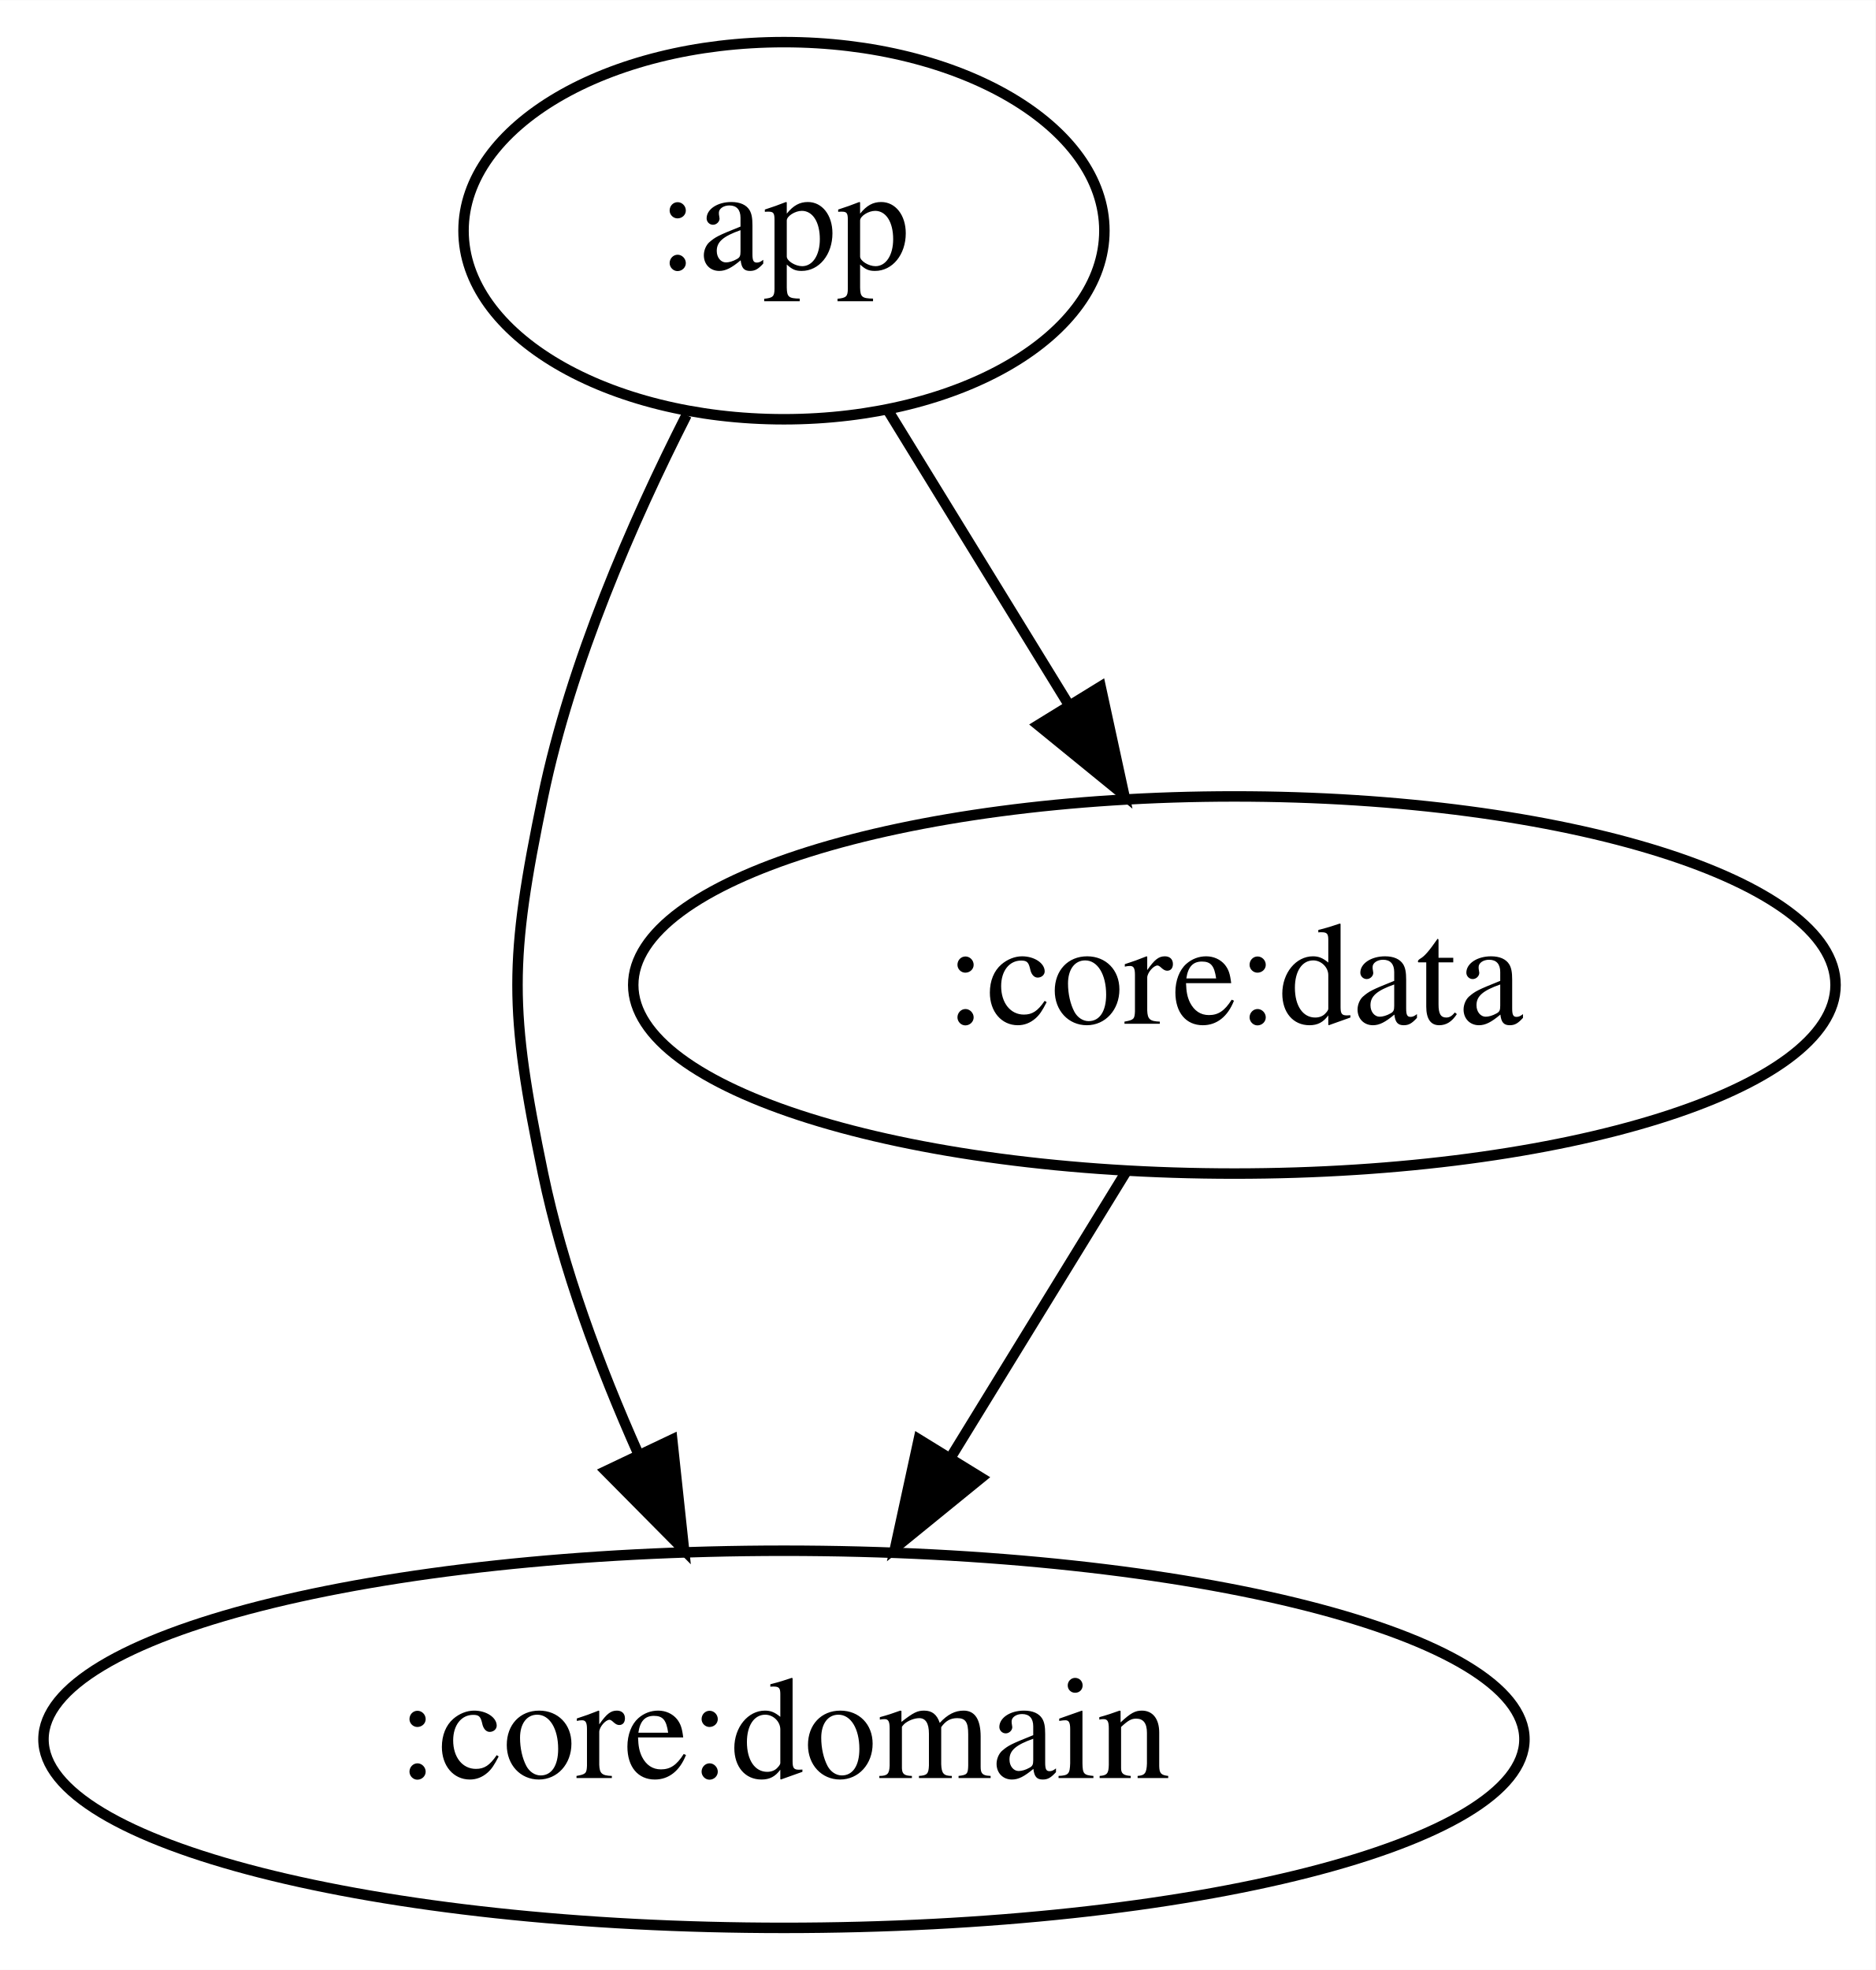
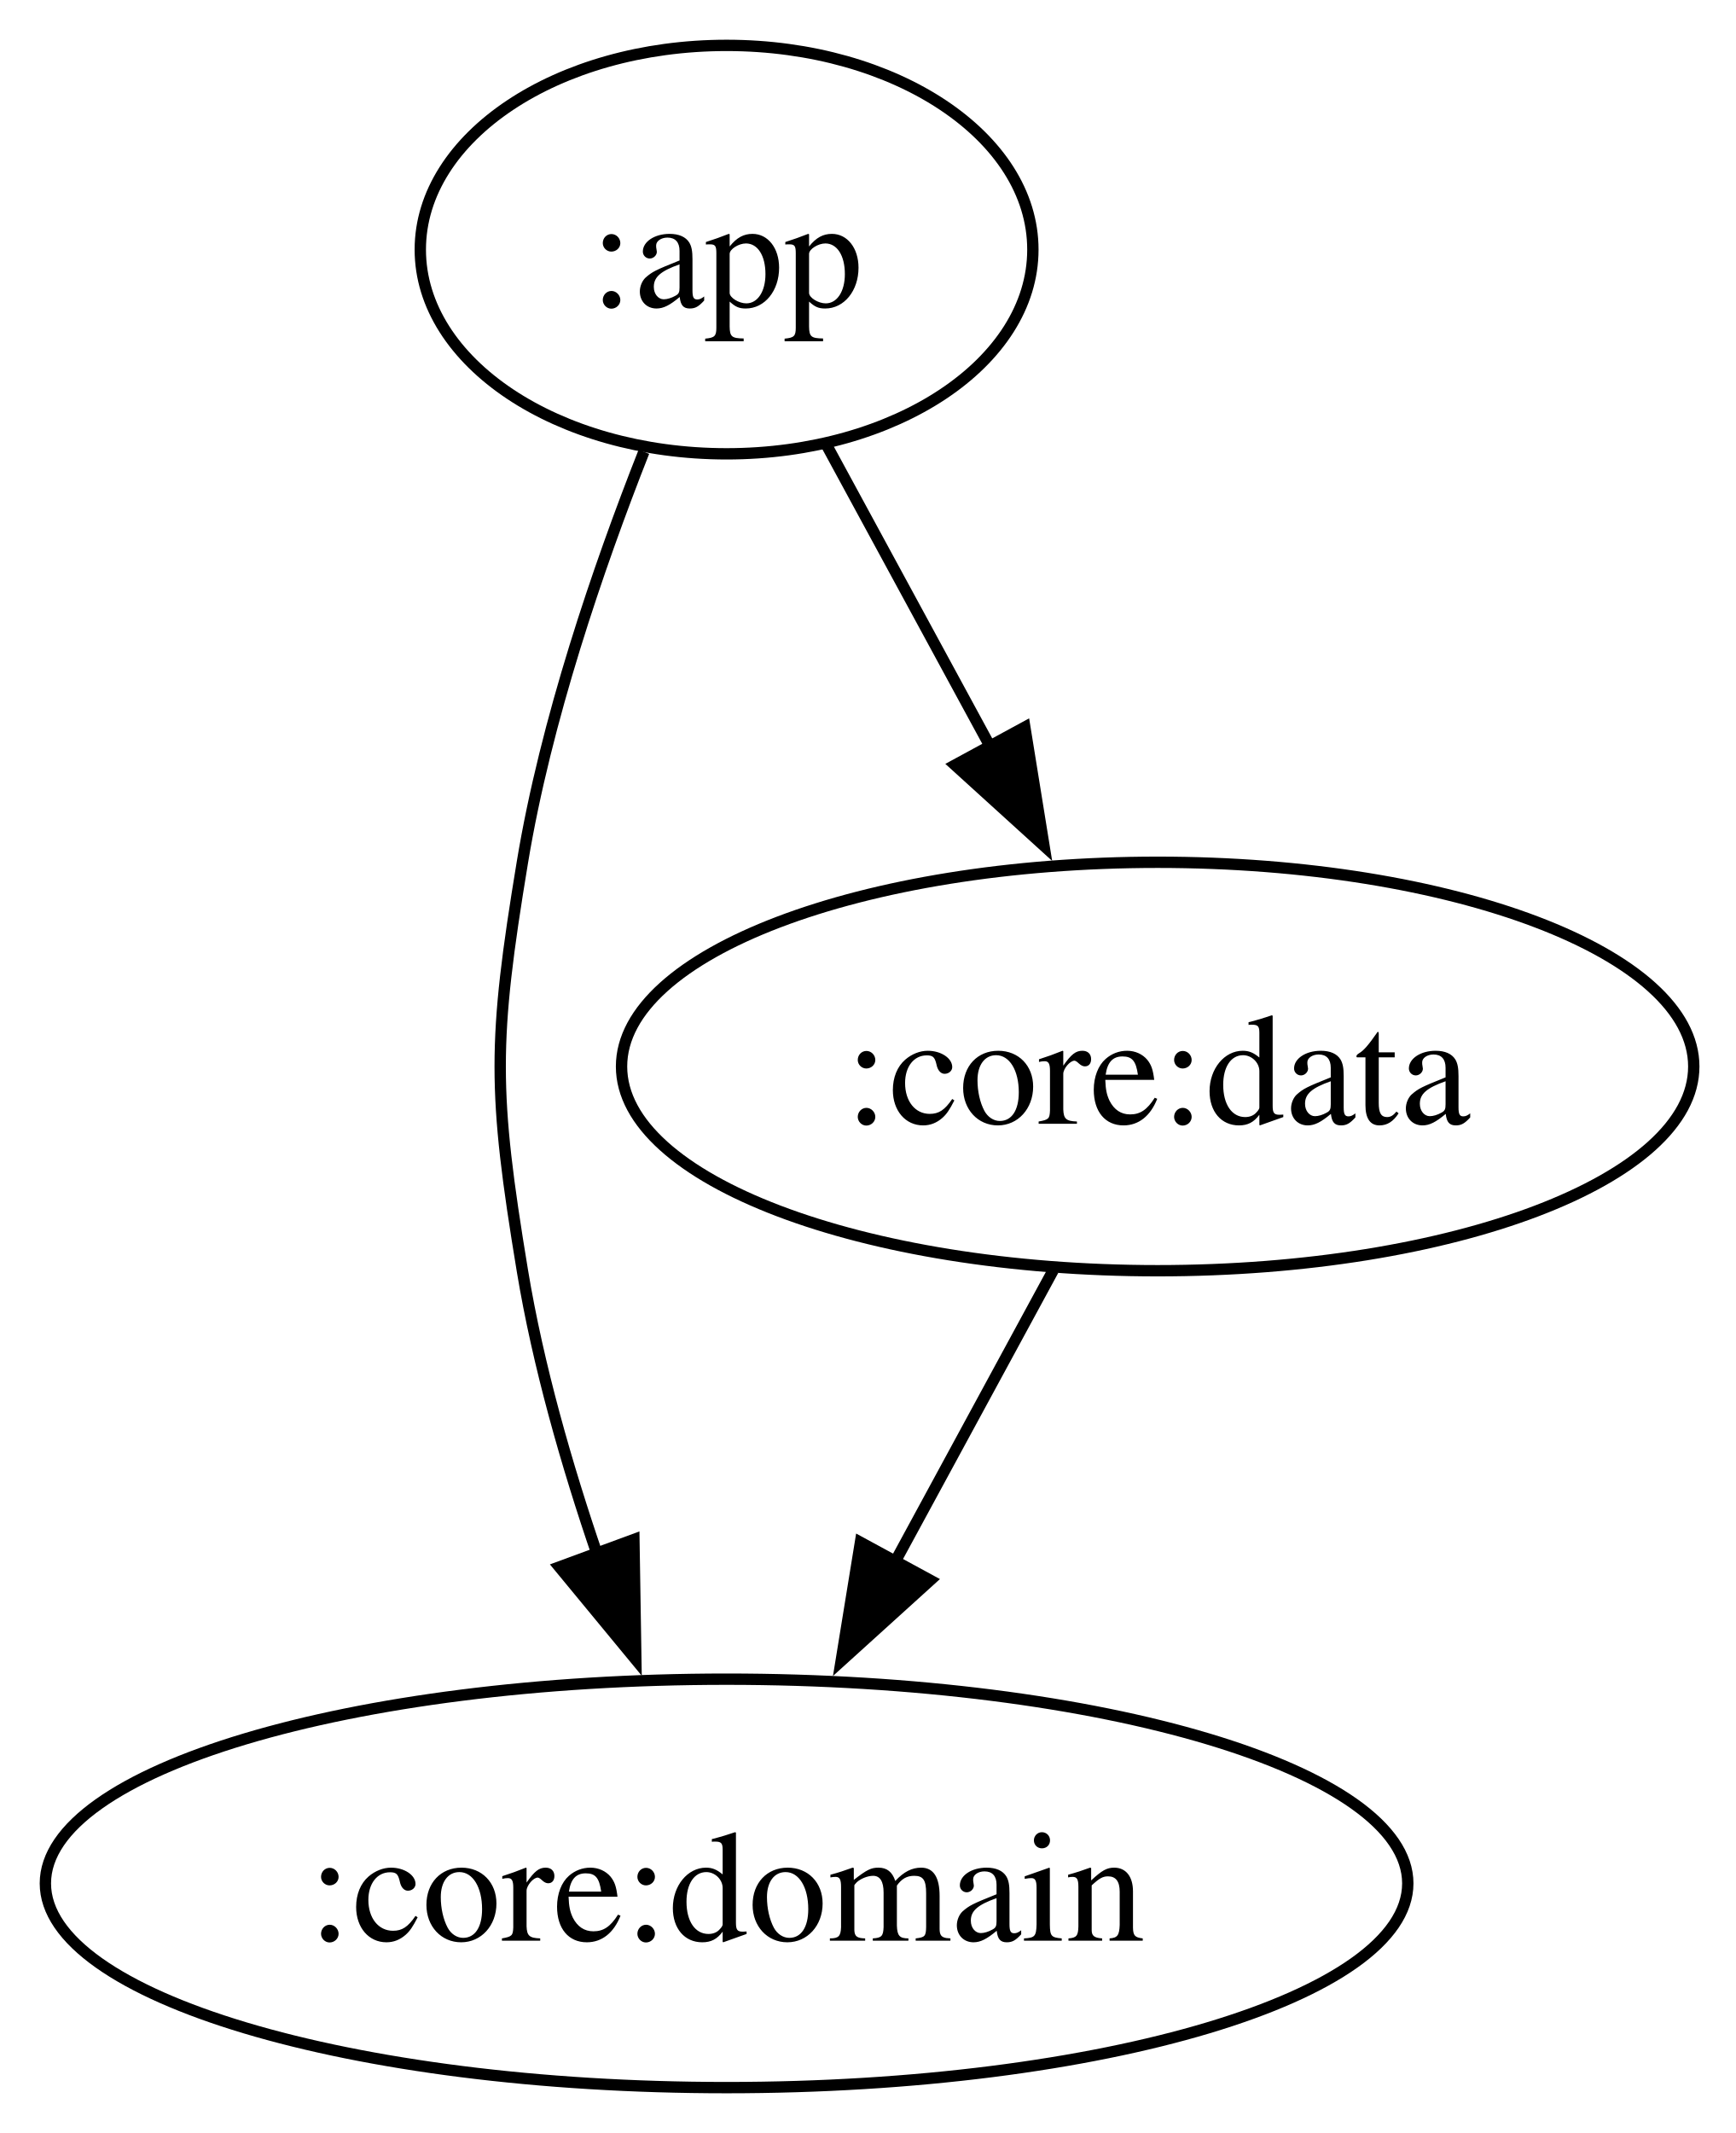
- <svg xmlns="http://www.w3.org/2000/svg" width="179pt" height="188pt" viewBox="0.00 0.00 179.04 188.00">
+ <svg xmlns="http://www.w3.org/2000/svg" width="153pt" height="188pt" viewBox="0.00 0.00 153.00 188.00">
  <g id="graph0" class="graph" transform="scale(1 1) rotate(0) translate(4 184)">
-     <polygon fill="white" stroke="transparent" points="-4,4 -4,-184 175.04,-184 175.04,4 -4,4" />
+     <polygon fill="white" stroke="none" points="-4,4 -4,-184 149.31,-184 149.31,4 -4,4" />
    <g id="node1" class="node">
-       <ellipse fill="none" stroke="black" cx="70.84" cy="-162" rx="30.59" ry="18" />
-       <text text-anchor="middle" x="70.84" y="-158.3" font-family="Times,serif" font-size="14.00">:app</text>
+       <ellipse fill="none" stroke="black" cx="60.05" cy="-162" rx="27" ry="18" />
+       <text xml:space="preserve" text-anchor="middle" x="60.05" y="-156.95" font-family="Times,serif" font-size="14.00">:app</text>
    </g>
    <g id="node2" class="node">
-       <ellipse fill="none" stroke="black" cx="70.84" cy="-18" rx="70.69" ry="18" />
-       <text text-anchor="middle" x="70.84" y="-14.3" font-family="Times,serif" font-size="14.00">:core:domain</text>
+       <ellipse fill="none" stroke="black" cx="60.05" cy="-18" rx="60.05" ry="18" />
+       <text xml:space="preserve" text-anchor="middle" x="60.05" y="-12.95" font-family="Times,serif" font-size="14.00">:core:domain</text>
    </g>
    <g id="edge1" class="edge">
-       <path fill="none" stroke="black" d="M61.54,-144.4C56.38,-134.24 50.49,-120.77 47.84,-108 44.59,-92.33 44.59,-87.67 47.84,-72 49.72,-62.96 53.22,-53.58 56.93,-45.26" />
-       <polygon fill="black" stroke="black" points="60.17,-46.61 61.3,-36.07 53.84,-43.6 60.17,-46.61" />
+       <path fill="none" stroke="black" d="M52.76,-144.18C48.72,-133.94 44.11,-120.46 42.05,-108 39.44,-92.21 39.44,-87.79 42.05,-72 43.43,-63.66 45.95,-54.87 48.68,-46.89" />
+       <polygon fill="black" stroke="black" points="51.88,-48.31 52.05,-37.72 45.31,-45.89 51.88,-48.31" />
    </g>
    <g id="node3" class="node">
-       <ellipse fill="none" stroke="black" cx="113.84" cy="-90" rx="57.39" ry="18" />
-       <text text-anchor="middle" x="113.84" y="-86.3" font-family="Times,serif" font-size="14.00">:core:data</text>
+       <ellipse fill="none" stroke="black" cx="98.05" cy="-90" rx="47.26" ry="18" />
+       <text xml:space="preserve" text-anchor="middle" x="98.05" y="-84.95" font-family="Times,serif" font-size="14.00">:core:data</text>
    </g>
    <g id="edge2" class="edge">
-       <path fill="none" stroke="black" d="M80.82,-144.76C85.93,-136.44 92.28,-126.1 98.04,-116.73" />
-       <polygon fill="black" stroke="black" points="101.07,-118.48 103.32,-108.12 95.11,-114.81 101.07,-118.48" />
+       <path fill="none" stroke="black" d="M68.87,-144.76C73.15,-136.87 78.42,-127.16 83.3,-118.18" />
+       <polygon fill="black" stroke="black" points="86.34,-119.91 88.03,-109.45 80.19,-116.57 86.34,-119.91" />
    </g>
    <g id="edge3" class="edge">
-       <path fill="none" stroke="black" d="M103.43,-72.05C98.44,-63.92 92.34,-54 86.78,-44.94" />
-       <polygon fill="black" stroke="black" points="89.67,-42.96 81.46,-36.28 83.71,-46.63 89.67,-42.96" />
+       <path fill="none" stroke="black" d="M88.85,-72.05C84.67,-64.35 79.61,-55.03 74.91,-46.36" />
+       <polygon fill="black" stroke="black" points="78,-44.72 70.15,-37.61 71.85,-48.06 78,-44.72" />
    </g>
  </g>
</svg>
